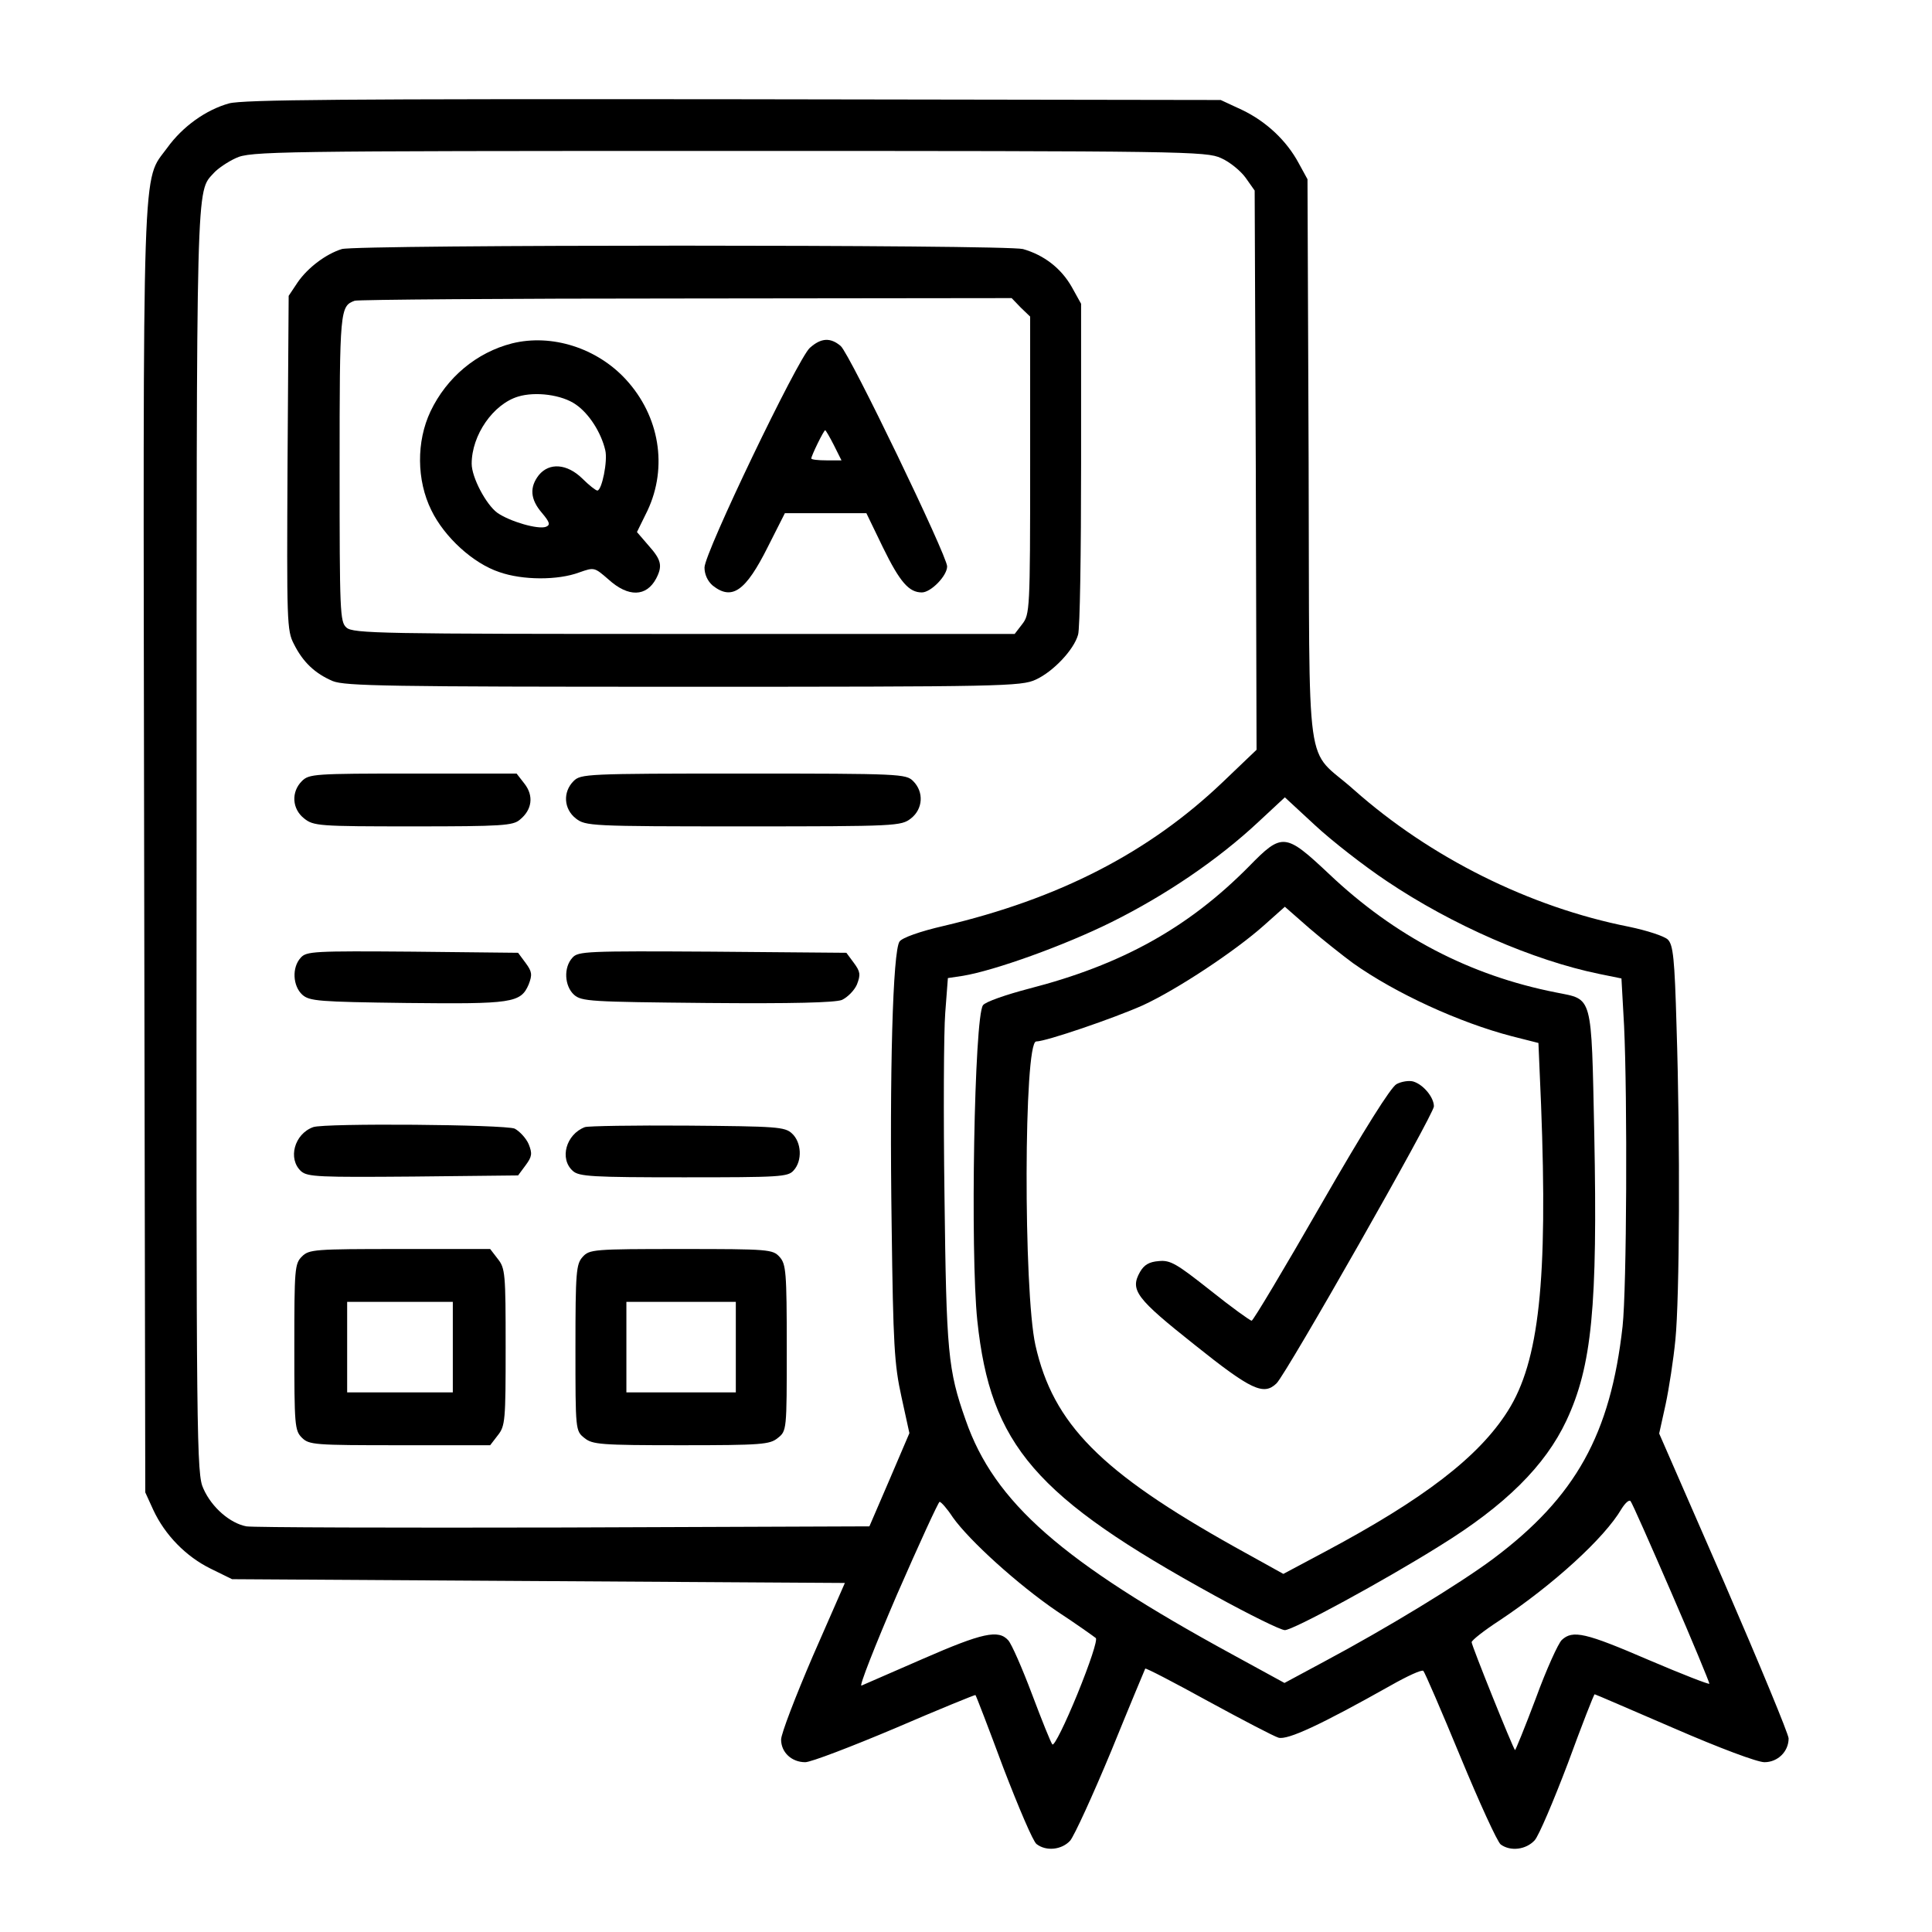
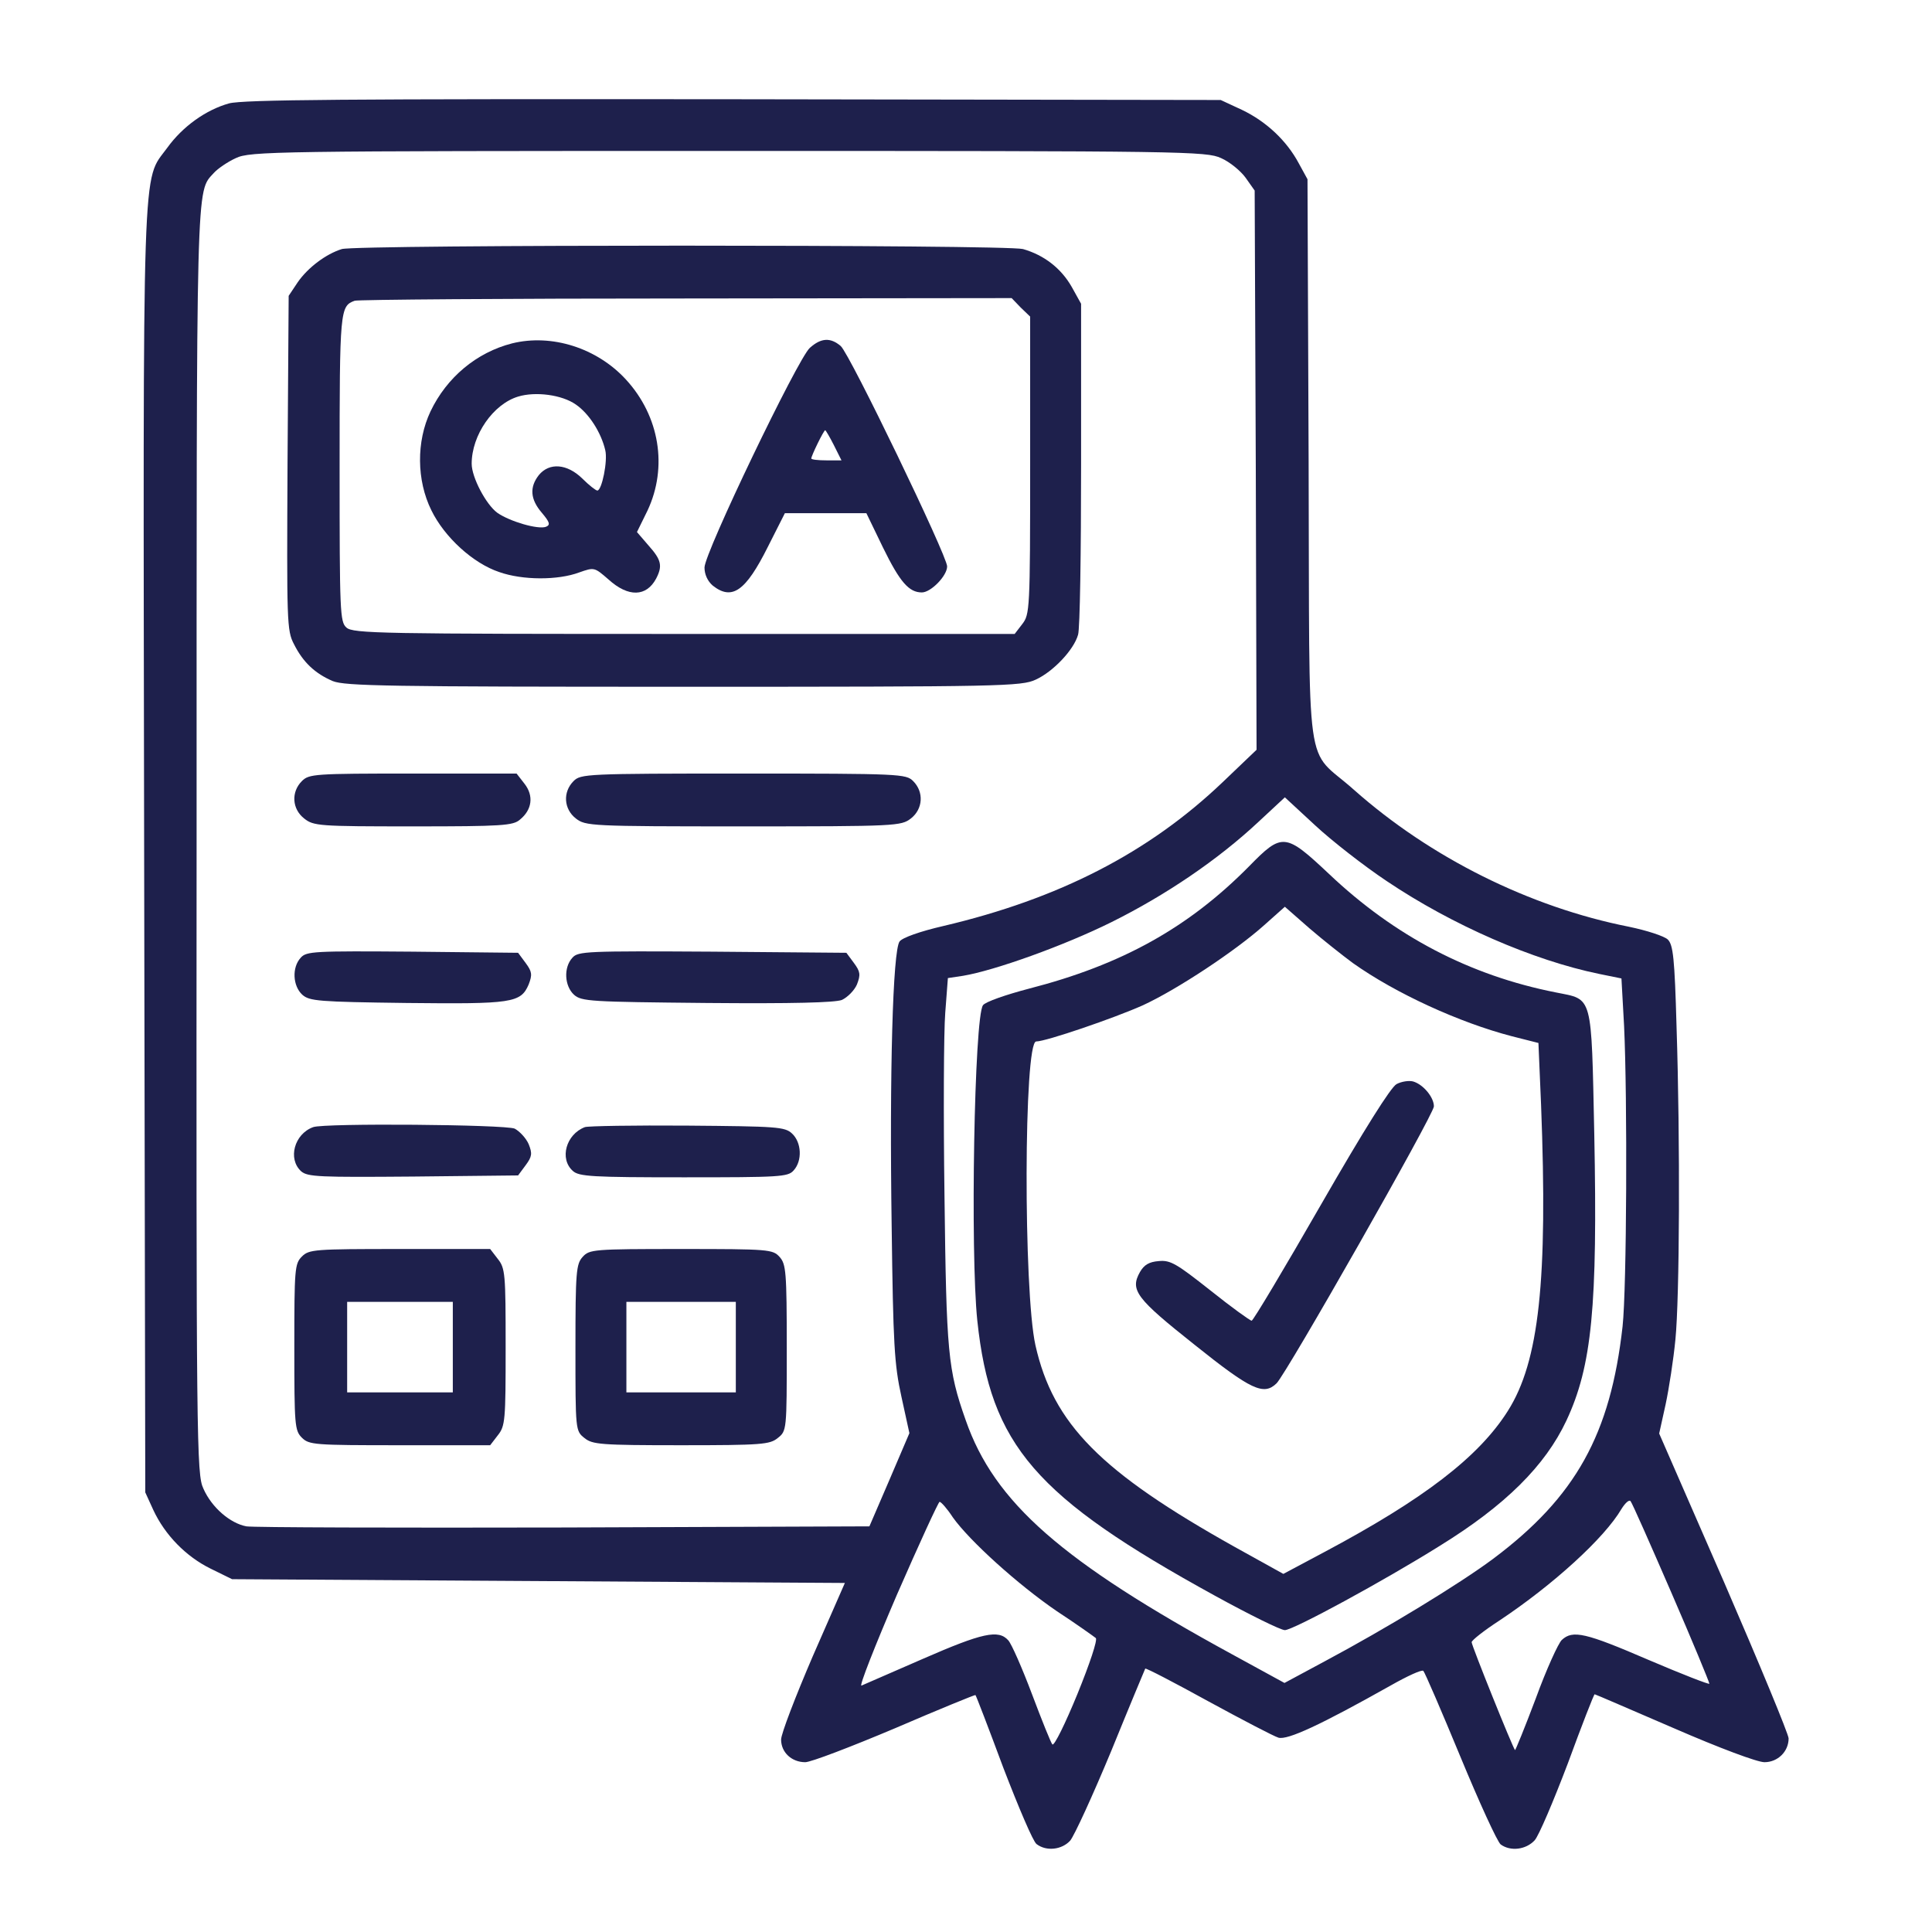
<svg xmlns="http://www.w3.org/2000/svg" version="1.0" width="512pt" height="512pt" viewBox="0 0 512 512" preserveAspectRatio="xMidYMid meet">
-   <g transform="translate(0,512) scale(0.1,-0.1)" fill="#000000" stroke="none">
+   <g transform="translate(0,512) scale(0.1,-0.1)" fill="#1e204c" stroke="none">
    <path d="M607 4846 c-61 -17 -123 -61 -164 -118 -67 -92 -64 14 -61 -1864 l3 -1699 21 -46 c31 -67 87 -124 152 -156 l57 -28 812 -5 812 -5 -85 -194 c-46 -107 -84 -206 -84 -221 0 -34 28 -60 64 -60 15 0 122 41 238 90 116 50 212 89 213 88 2 -2 35 -88 74 -193 40 -104 79 -196 88 -202 26 -20 67 -15 89 9 11 13 60 120 109 238 48 118 89 216 90 218 2 2 77 -37 166 -86 90 -49 174 -93 187 -97 24 -7 112 34 297 138 44 25 83 43 87 39 4 -4 48 -106 98 -227 50 -121 98 -226 107 -233 26 -19 67 -14 90 11 11 12 50 104 88 204 37 101 69 183 71 183 2 0 96 -41 210 -90 122 -53 221 -90 240 -90 35 0 64 28 64 63 0 11 -77 197 -171 414 l-172 394 17 77 c9 42 21 120 26 172 11 110 13 522 3 830 -5 180 -9 216 -23 230 -9 9 -55 24 -103 34 -263 52 -526 183 -729 363 -132 118 -117 8 -120 869 l-3 749 -23 42 c-32 60 -86 111 -151 142 l-56 26 -1290 2 c-1031 1 -1300 -1 -1338 -11z m2629 -145 c23 -10 52 -34 65 -52 l24 -34 3 -741 2 -741 -90 -86 c-196 -187 -434 -309 -740 -381 -61 -14 -109 -31 -116 -41 -18 -24 -27 -348 -21 -755 4 -313 7 -366 26 -452 l21 -96 -53 -124 -53 -123 -809 -3 c-446 -1 -824 0 -842 3 -43 8 -92 50 -114 100 -18 38 -19 111 -18 1715 0 1780 -2 1719 46 1772 10 11 36 29 58 39 38 18 99 19 1305 19 1212 0 1267 -1 1306 -19z m439 -1916 c174 -117 388 -210 563 -246 l59 -12 7 -126 c9 -192 7 -695 -4 -796 -32 -286 -124 -452 -343 -616 -90 -67 -284 -185 -447 -272 l-106 -57 -139 76 c-451 246 -630 402 -706 621 -47 133 -51 179 -56 593 -3 217 -2 436 2 486 l7 92 40 6 c84 14 268 80 393 142 145 72 283 166 389 265 l71 66 80 -74 c44 -41 130 -108 190 -148z m754 -1885 c56 -129 101 -238 101 -242 0 -3 -72 25 -161 63 -167 72 -201 80 -230 53 -9 -8 -41 -78 -69 -155 -29 -77 -54 -138 -55 -137 -6 6 -115 277 -115 286 0 5 33 31 73 57 143 95 279 219 324 296 10 16 20 25 24 21 4 -4 52 -113 108 -242z m-1904 199 c44 -62 172 -178 276 -249 52 -34 98 -67 103 -71 5 -5 -16 -68 -49 -149 -32 -78 -61 -137 -66 -133 -4 4 -28 64 -54 133 -26 69 -54 133 -63 143 -26 29 -68 20 -226 -49 -83 -36 -156 -68 -163 -71 -7 -3 36 106 94 241 59 135 110 246 113 246 4 0 20 -18 35 -41z" />
    <path d="M906 4460 c-42 -13 -90 -49 -117 -88 l-24 -36 -3 -443 c-2 -421 -2 -444 17 -480 24 -48 56 -78 103 -98 33 -13 147 -15 930 -15 842 0 895 1 933 19 46 21 101 79 112 119 5 15 8 218 8 452 l0 425 -25 45 c-28 49 -73 84 -129 100 -45 12 -1763 12 -1805 0z m1799 -155 l25 -24 0 -394 c0 -384 -1 -395 -21 -421 l-20 -26 -876 0 c-802 0 -878 1 -895 17 -17 15 -18 41 -18 423 0 419 1 429 40 443 8 3 403 6 878 6 l863 1 24 -25z" />
    <path d="M1357 4210 c-94 -24 -173 -90 -216 -180 -38 -80 -37 -183 2 -262 35 -72 111 -141 180 -164 62 -22 156 -22 212 -1 40 14 40 14 78 -19 52 -47 100 -46 126 3 17 33 14 49 -20 87 l-31 36 28 57 c54 115 32 250 -57 347 -77 84 -197 122 -302 96z m169 -162 c35 -24 67 -74 78 -121 7 -28 -9 -107 -21 -107 -4 0 -22 14 -40 32 -40 39 -87 43 -115 9 -25 -32 -23 -64 8 -100 21 -25 23 -32 11 -37 -21 -8 -96 14 -129 37 -30 22 -68 94 -68 130 0 76 57 158 123 178 46 14 116 5 153 -21z" />
    <path d="M2146 4198 c-32 -29 -279 -543 -279 -582 0 -18 8 -36 22 -48 51 -40 87 -15 146 103 l45 89 108 0 108 0 44 -91 c45 -92 69 -119 103 -119 24 0 67 44 67 69 0 28 -258 563 -282 584 -27 23 -52 22 -82 -5z m64 -258 l20 -40 -40 0 c-22 0 -40 2 -40 5 0 7 33 75 37 75 1 0 12 -18 23 -40z" />
    <path d="M800 3050 c-29 -29 -26 -74 6 -99 25 -20 39 -21 289 -21 236 0 265 2 283 18 32 26 37 63 12 95 l-21 27 -275 0 c-261 0 -275 -1 -294 -20z" />
    <path d="M1520 3050 c-29 -29 -26 -74 6 -99 26 -20 37 -21 444 -21 407 0 418 1 444 21 32 25 35 70 6 99 -19 19 -33 20 -450 20 -417 0 -431 -1 -450 -20z" />
    <path d="M797 2582 c-24 -26 -21 -75 4 -98 19 -17 42 -19 277 -22 279 -3 302 0 323 49 10 26 9 34 -8 57 l-20 27 -280 3 c-261 2 -281 1 -296 -16z" />
    <path d="M1517 2582 c-24 -26 -21 -75 4 -98 20 -18 43 -19 352 -22 229 -2 339 1 358 8 15 7 33 25 40 41 10 26 9 34 -8 57 l-20 27 -355 3 c-334 2 -356 1 -371 -16z" />
    <path d="M830 2133 c-50 -18 -68 -84 -32 -117 17 -15 49 -16 297 -14 l278 3 20 27 c17 23 18 31 8 56 -7 16 -24 34 -37 41 -26 11 -504 15 -534 4z" />
    <path d="M1550 2133 c-50 -19 -68 -84 -32 -116 16 -15 52 -17 294 -17 254 0 276 1 291 18 24 26 21 75 -4 98 -19 18 -41 19 -278 21 -141 1 -263 -1 -271 -4z" />
    <path d="M800 1790 c-19 -19 -20 -33 -20 -240 0 -207 1 -221 20 -240 19 -19 33 -20 259 -20 l240 0 20 26 c20 25 21 39 21 234 0 195 -1 209 -21 234 l-20 26 -240 0 c-226 0 -240 -1 -259 -20z m400 -240 l0 -120 -140 0 -140 0 0 120 0 120 140 0 140 0 0 -120z" />
    <path d="M1544 1789 c-17 -19 -19 -39 -19 -241 0 -219 0 -220 24 -239 21 -17 42 -19 256 -19 214 0 235 2 256 19 24 19 24 20 24 239 0 202 -2 222 -19 241 -18 20 -28 21 -261 21 -233 0 -243 -1 -261 -21z m406 -239 l0 -120 -145 0 -145 0 0 120 0 120 145 0 145 0 0 -120z" />
    <path d="M3310 2824 c-161 -163 -338 -261 -583 -324 -61 -16 -116 -35 -122 -44 -23 -31 -34 -655 -15 -836 35 -330 153 -467 630 -729 91 -50 174 -91 185 -91 22 0 263 131 410 223 175 108 280 213 336 332 68 145 83 303 74 759 -8 376 -3 356 -102 376 -228 45 -427 149 -601 314 -116 109 -124 110 -212 20z m275 -256 c114 -81 283 -158 421 -194 l71 -18 7 -164 c18 -465 -5 -680 -88 -811 -77 -122 -223 -234 -488 -375 l-107 -57 -128 71 c-356 199 -482 326 -529 535 -32 143 -31 805 2 805 26 0 207 62 283 96 91 42 245 144 321 212 l55 49 65 -57 c36 -31 88 -72 115 -92z" />
    <path d="M3701 2247 c-15 -8 -85 -119 -200 -319 -97 -169 -180 -308 -184 -308 -4 0 -54 36 -109 80 -90 71 -106 81 -137 78 -26 -2 -39 -10 -50 -29 -27 -48 -10 -70 145 -193 150 -120 183 -135 217 -102 27 27 417 713 417 734 0 24 -28 58 -55 66 -11 3 -31 0 -44 -7z" />
  </g>
</svg>
